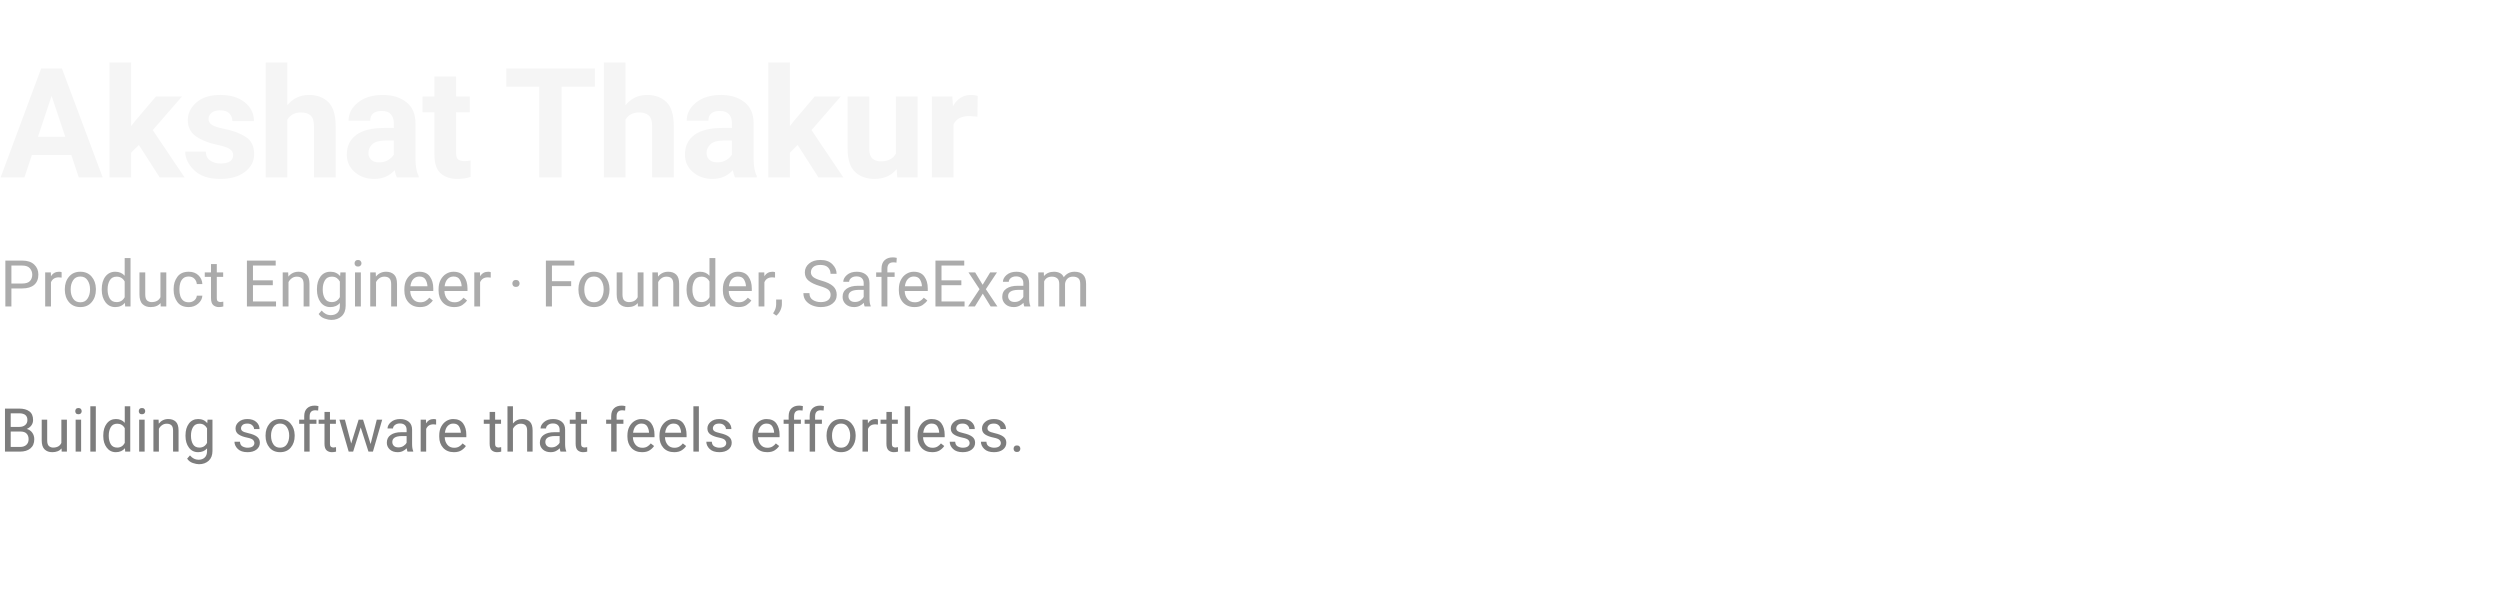
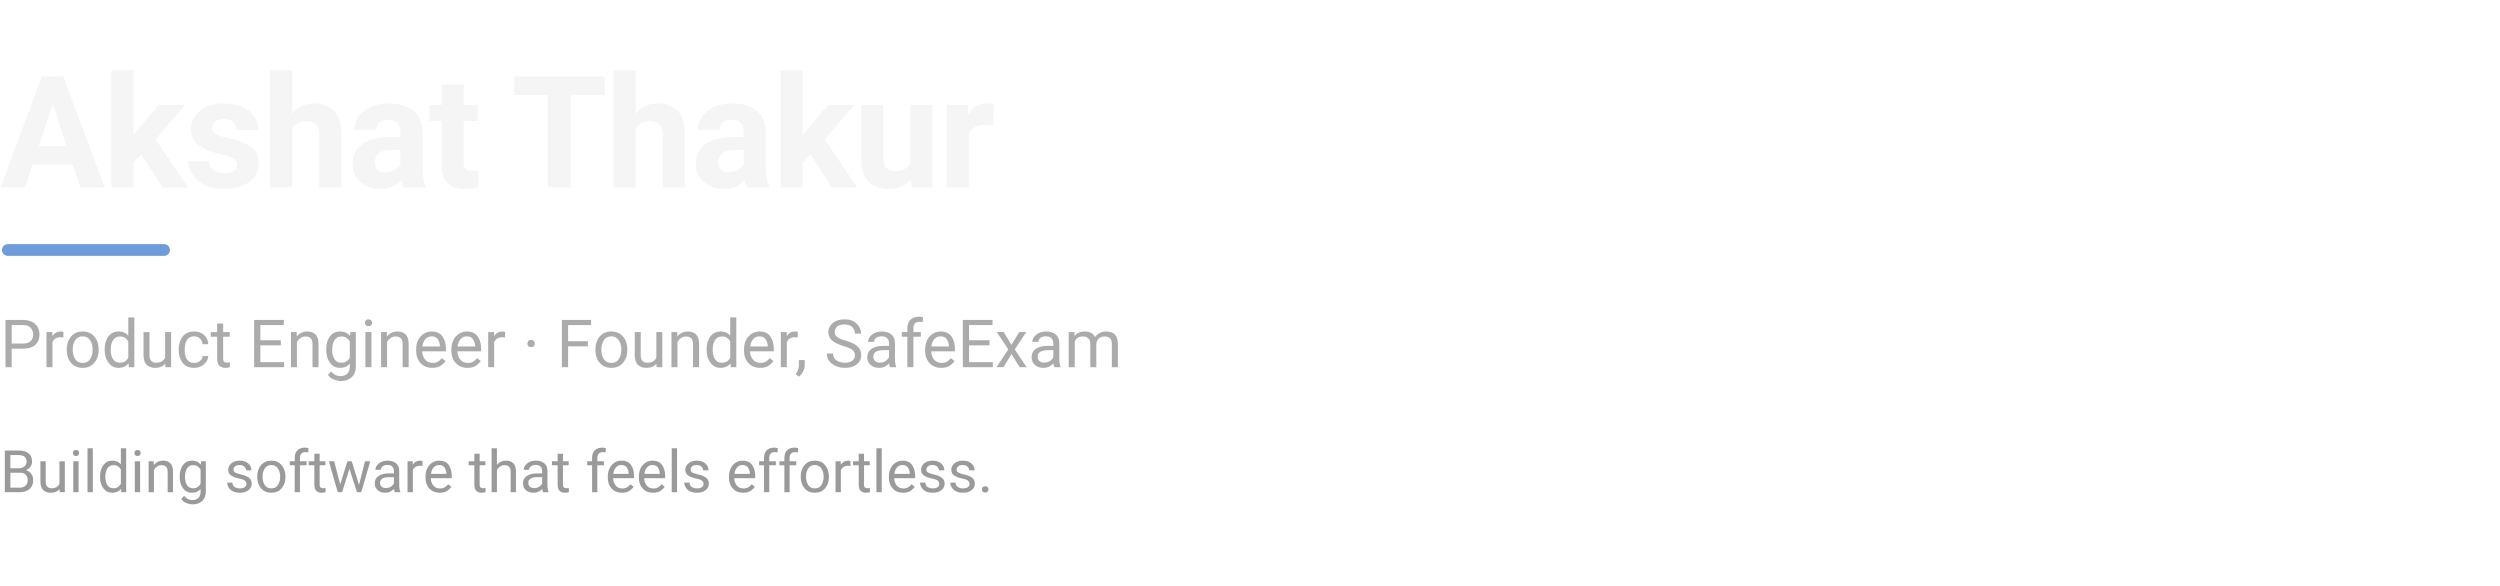
- <svg xmlns="http://www.w3.org/2000/svg" width="620" height="150" viewBox="0 0 620 150" role="img" aria-label="Akshat Thakur — Product Engineer, Founder of SafeExam. Building software that feels effortless.">
-   <text x="0" y="44" font-family="-apple-system, BlinkMacSystemFont, 'Segoe UI', Roboto, Helvetica, Arial, sans-serif" font-size="38" font-weight="600" fill="#F5F5F5" letter-spacing="-0.5">Akshat Thakur</text>
-   <text x="0" y="76" font-family="-apple-system, BlinkMacSystemFont, 'Segoe UI', Roboto, Helvetica, Arial, sans-serif" font-size="16" font-weight="400" fill="#ABABAB">Product Engineer · Founder, SafeExam</text>
-   <text x="0" y="112" font-family="-apple-system, BlinkMacSystemFont, 'Segoe UI', Roboto, Helvetica, Arial, sans-serif" font-size="15" font-weight="400" fill="#7D7D7D">Building software that feels effortless.</text>
+ <svg xmlns="http://www.w3.org/2000/svg" width="640" height="150" viewBox="0 0 640 150" role="img" aria-label="Akshat Thakur — Product Engineer, Founder of SafeExam. Building software that feels effortless.">
+   <style>
+     text { transform-box: fill-box; transform-origin: 0% 100%; }
+     @media (prefers-reduced-motion: no-preference) {
+       .rise { animation: riseIn 560ms cubic-bezier(0.16,1,0.3,1) both; }
+       .rise-1 { animation-delay: 0ms; }
+       .rise-2 { animation-delay: 160ms; }
+       .rise-3 { animation-delay: 300ms; }
+       .draw { animation: drawLine 480ms cubic-bezier(0.16,1,0.3,1) 420ms both; }
+       @keyframes riseIn { from { opacity: 0; transform: translateY(7px); } to { opacity: 1; transform: translateY(0); } }
+       @keyframes drawLine { from { stroke-dashoffset: 40; } to { stroke-dashoffset: 0; } }
+     }
+   </style>
+   <text class="rise rise-1" x="0" y="48" font-family="-apple-system, BlinkMacSystemFont, 'Segoe UI', Roboto, Helvetica, Arial, sans-serif" font-size="40" font-weight="700" letter-spacing="-0.6" fill="#F5F5F5">Akshat Thakur</text>
+   <line class="draw" x1="2" y1="64" x2="42" y2="64" stroke="#6E9CDB" stroke-width="3" stroke-linecap="round" stroke-dasharray="40" stroke-dashoffset="0" />
+   <text class="rise rise-2" x="0" y="94" font-family="-apple-system, BlinkMacSystemFont, 'Segoe UI', Roboto, Helvetica, Arial, sans-serif" font-size="17" font-weight="400" fill="#ABABAB">Product Engineer · Founder, SafeExam</text>
+   <text class="rise rise-3" x="0" y="126" font-family="-apple-system, BlinkMacSystemFont, 'Segoe UI', Roboto, Helvetica, Arial, sans-serif" font-size="15" font-weight="400" fill="#9A9A9A">Building software that feels effortless.</text>
</svg>
